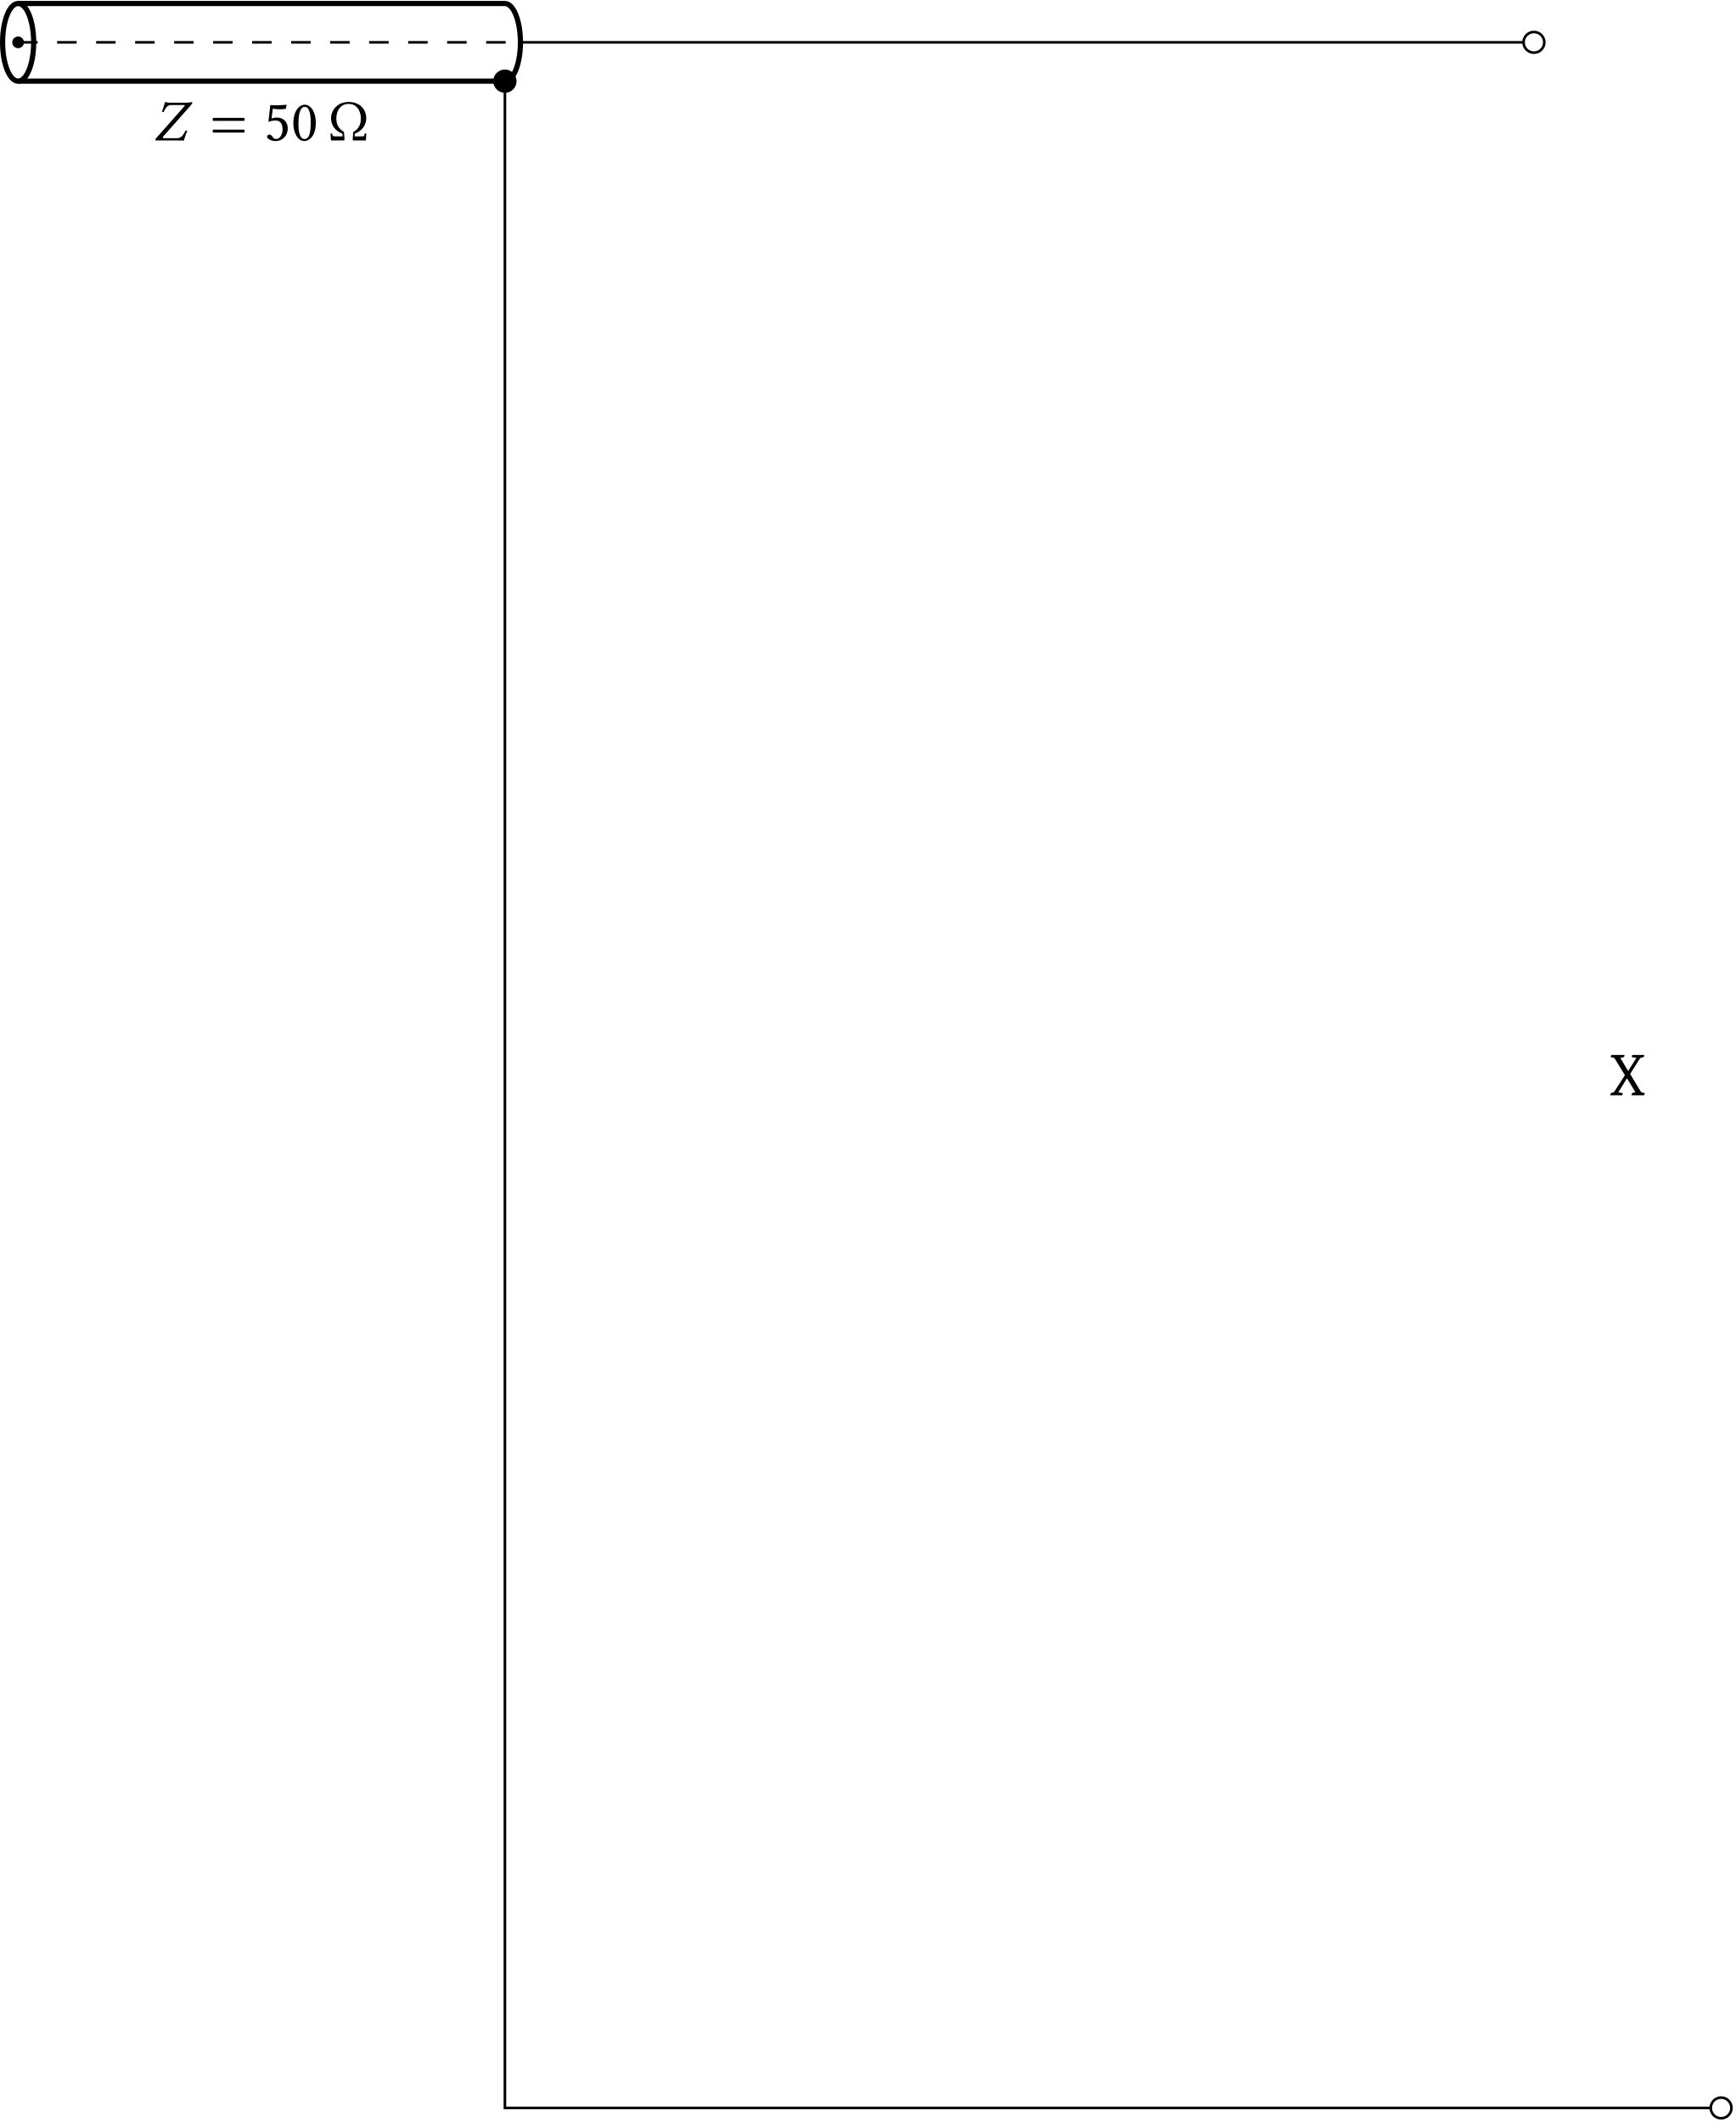
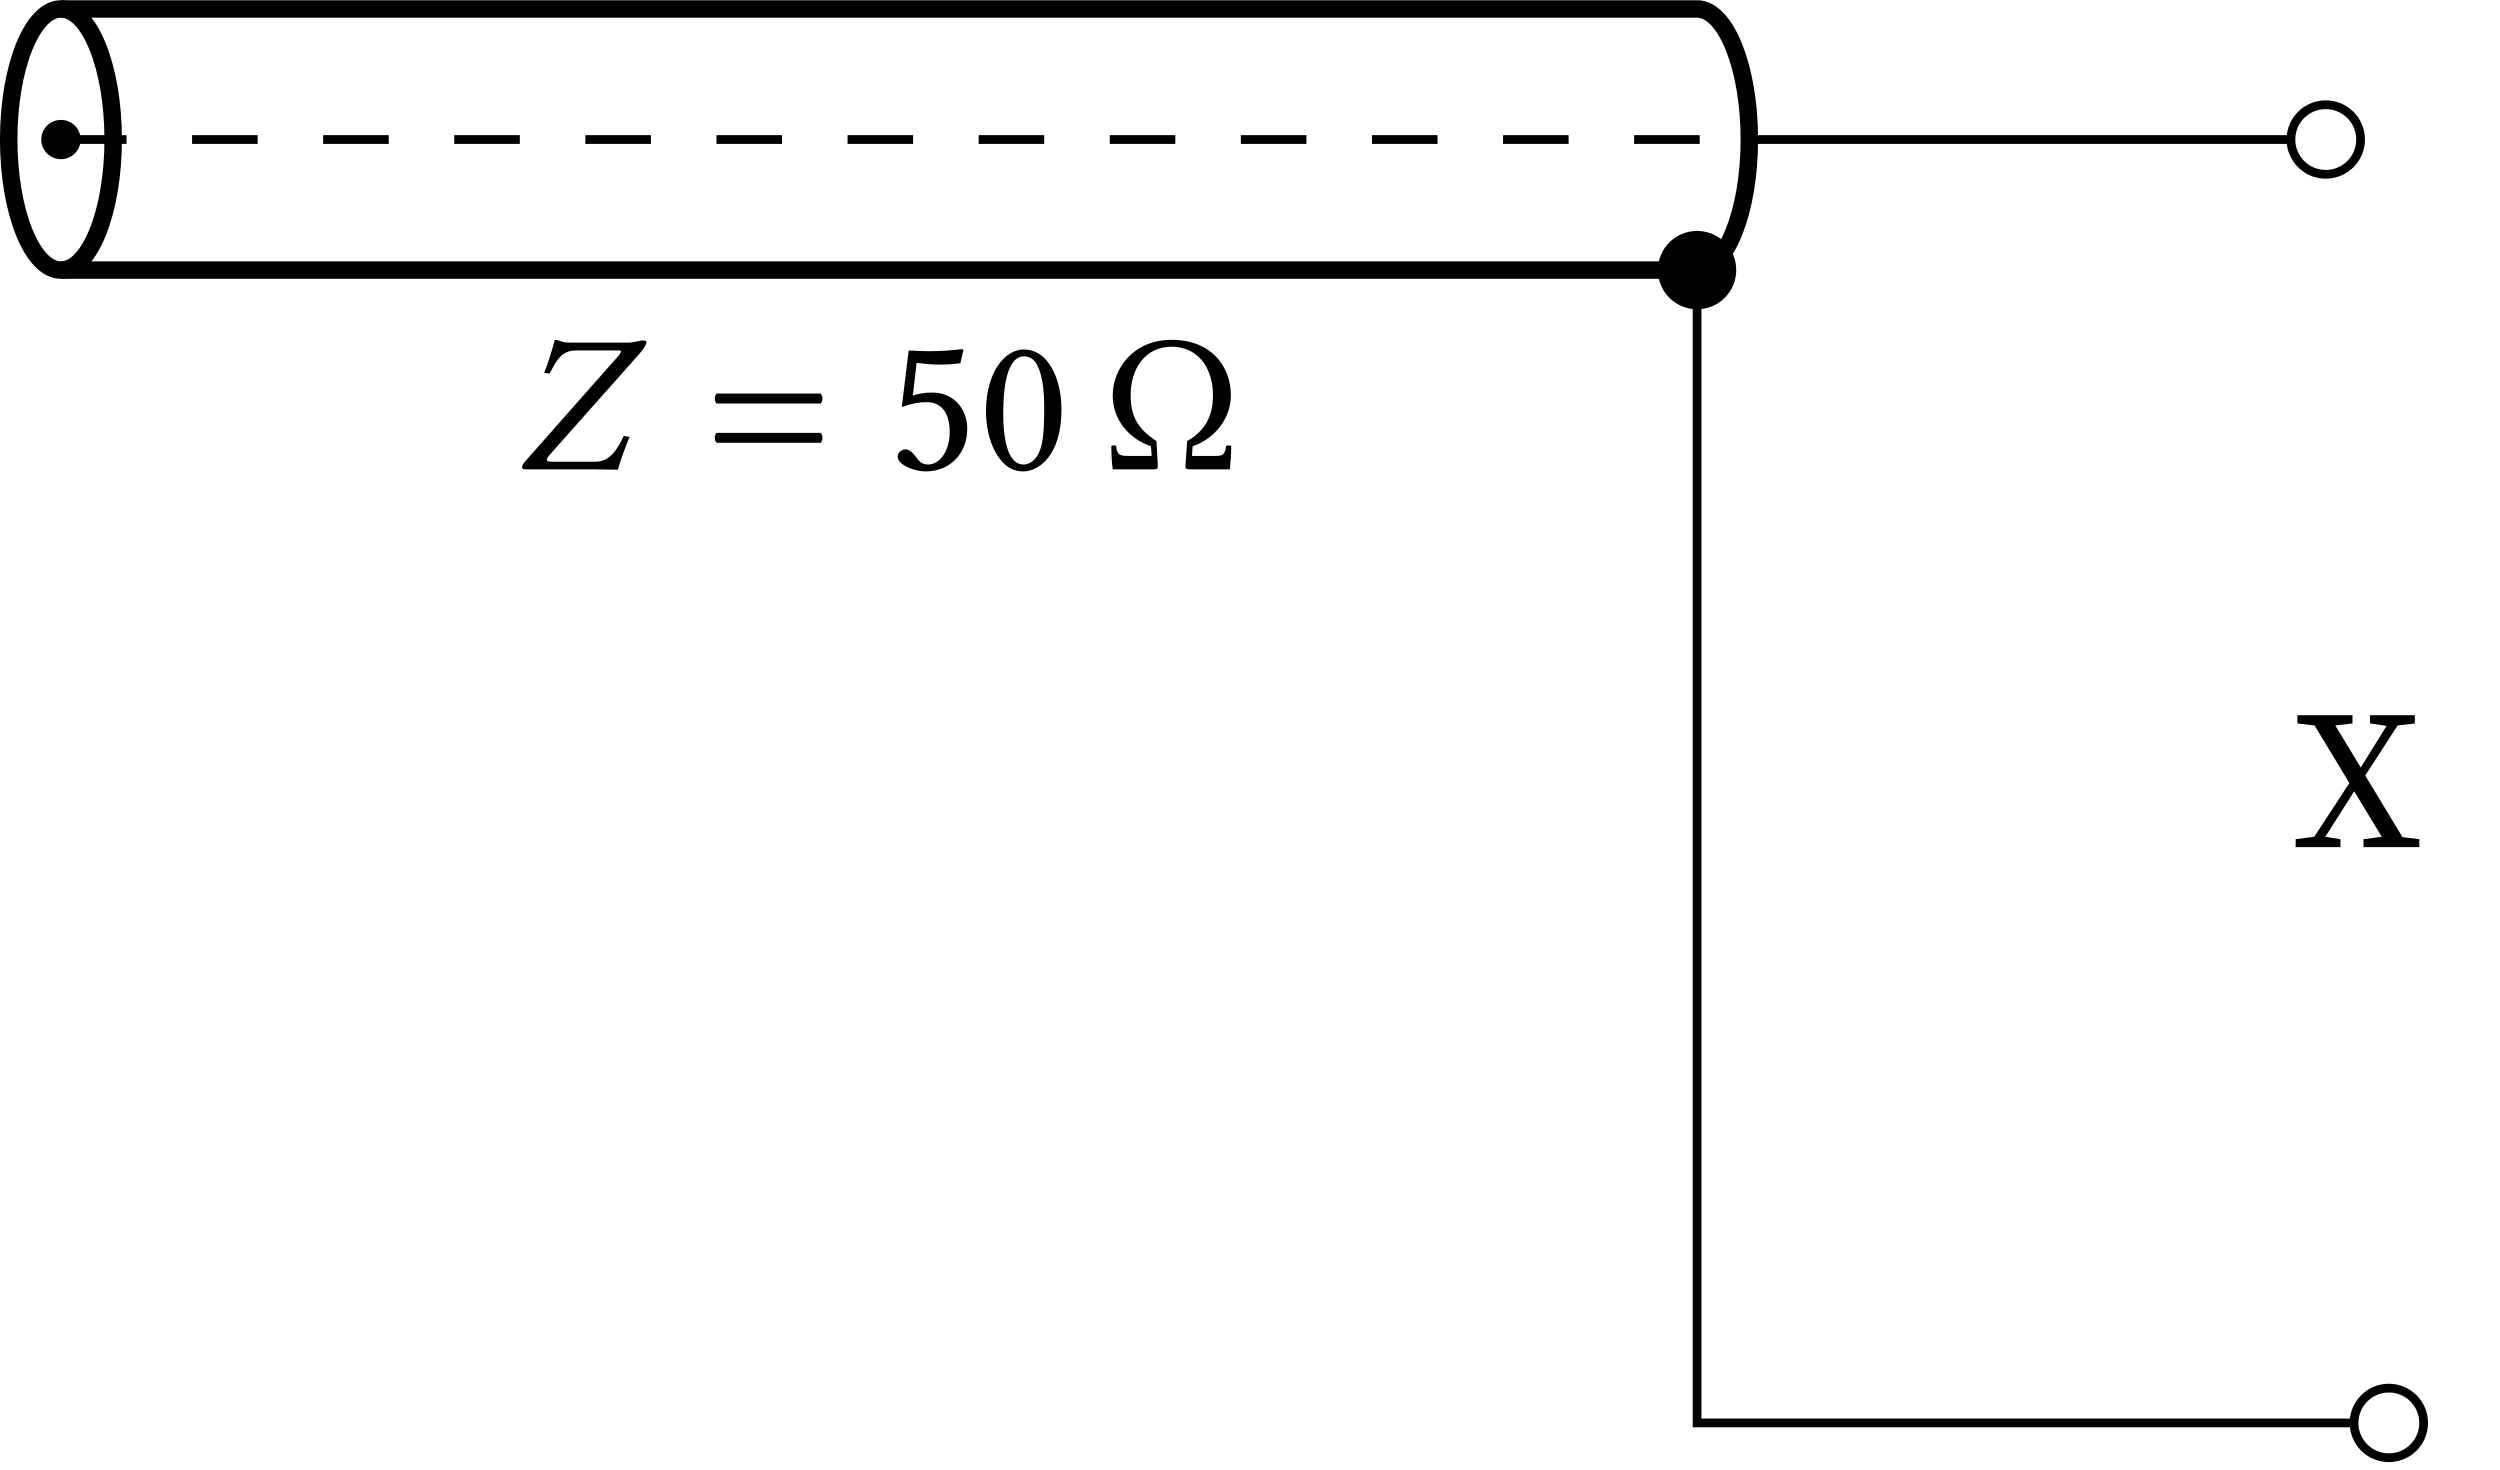
- <svg xmlns="http://www.w3.org/2000/svg" xmlns:xlink="http://www.w3.org/1999/xlink" width="265.579pt" height="324.763pt" viewBox="0 0 265.579 324.763" version="1.2">
+ <svg xmlns="http://www.w3.org/2000/svg" xmlns:xlink="http://www.w3.org/1999/xlink" width="113.385pt" height="66.661pt" viewBox="0 0 113.385 66.661">
  <defs>
    <g>
-       <symbol overflow="visible" id="glyph0-0">
-         <path style="stroke:none;" d="M 0.453 0 L 0.453 -6.266 L 4.812 -6.266 L 4.812 0 Z M 0.891 -0.453 L 4.375 -0.453 L 4.375 -5.812 L 0.891 -5.812 Z M 0.891 -0.453 " />
-       </symbol>
-       <symbol overflow="visible" id="glyph0-1">
-         <path style="stroke:none;" d="M 2.203 -6.172 C 2.211 -6.148 2.219 -6.125 2.219 -6.094 C 2.219 -5.938 2.113 -5.832 1.906 -5.781 L 1.578 -5.719 L 2.766 -3.719 L 2.781 -3.719 L 4.047 -5.734 L 3.453 -5.812 C 3.367 -5.82 3.328 -5.859 3.328 -5.922 C 3.328 -5.973 3.359 -6.055 3.422 -6.172 L 5.219 -6.172 C 5.227 -6.148 5.234 -6.125 5.234 -6.094 C 5.234 -5.926 5.129 -5.82 4.922 -5.781 L 4.625 -5.719 L 3.078 -3.266 L 4.766 -0.469 L 5.188 -0.359 C 5.27 -0.336 5.312 -0.305 5.312 -0.266 C 5.312 -0.234 5.273 -0.145 5.203 0 L 3.312 0 C 3.301 -0.02 3.297 -0.047 3.297 -0.078 C 3.297 -0.254 3.398 -0.363 3.609 -0.406 L 3.891 -0.453 L 2.609 -2.594 L 2.594 -2.594 L 1.266 -0.453 L 1.828 -0.359 C 1.91 -0.348 1.953 -0.316 1.953 -0.266 C 1.953 -0.203 1.922 -0.113 1.859 0 L 0.047 0 C 0.047 -0.02 0.047 -0.047 0.047 -0.078 C 0.047 -0.254 0.145 -0.363 0.344 -0.406 L 0.594 -0.469 L 2.281 -3.078 L 0.672 -5.703 L 0.234 -5.812 C 0.148 -5.832 0.109 -5.867 0.109 -5.922 C 0.109 -5.973 0.145 -6.055 0.219 -6.172 Z M 2.203 -6.172 " />
-       </symbol>
-       <symbol overflow="visible" id="glyph1-0">
-         <path style="stroke:none;" d="M 0 0 L 4.469 0 L 4.469 -6.25 L 0 -6.25 Z M 0.719 -0.453 L 2.234 -2.719 L 3.766 -0.453 Z M 0.453 -5.406 L 1.969 -3.125 L 0.453 -0.844 Z M 2.5 -3.125 L 4.031 -5.406 L 4.031 -0.844 Z M 2.234 -3.531 L 0.719 -5.797 L 3.766 -5.797 Z M 2.234 -3.531 " />
-       </symbol>
-       <symbol overflow="visible" id="glyph1-1">
-         <path style="stroke:none;" d="M 4.547 0.016 C 4.672 -0.484 4.875 -1.016 5.062 -1.484 L 4.797 -1.516 C 4.5 -0.875 4.156 -0.344 3.5 -0.344 L 1.5 -0.344 C 1.359 -0.344 1.297 -0.391 1.312 -0.469 C 1.312 -0.516 1.359 -0.562 1.406 -0.641 L 5.531 -5.297 C 5.766 -5.562 5.844 -5.719 5.844 -5.797 C 5.844 -5.844 5.797 -5.859 5.656 -5.859 C 5.547 -5.859 5.359 -5.797 5.094 -5.781 L 2.344 -5.781 C 1.938 -5.781 1.984 -5.859 1.672 -5.891 C 1.531 -5.406 1.328 -4.766 1.188 -4.391 L 1.438 -4.344 C 1.734 -4.969 1.984 -5.422 2.625 -5.422 L 4.609 -5.422 C 4.672 -5.422 4.688 -5.406 4.672 -5.344 C 4.672 -5.297 4.625 -5.25 4.578 -5.188 L 0.297 -0.344 C 0.234 -0.281 0.172 -0.172 0.172 -0.109 C 0.172 -0.031 0.219 0 0.328 0 L 3.453 0 C 3.688 0 4.547 0.016 4.547 0.016 Z M 4.547 0.016 " />
-       </symbol>
-       <symbol overflow="visible" id="glyph1-2">
-         <path style="stroke:none;" d="M 0.531 -1.656 C 0.422 -1.547 0.422 -1.312 0.531 -1.203 L 5.266 -1.203 C 5.375 -1.312 5.375 -1.547 5.266 -1.656 Z M 0.531 -3.453 C 0.422 -3.344 0.422 -3.109 0.531 -3 L 5.266 -3 C 5.375 -3.109 5.375 -3.344 5.266 -3.453 Z M 0.531 -3.453 " />
-       </symbol>
-       <symbol overflow="visible" id="glyph1-3">
-         <path style="stroke:none;" d="M 2.859 -1.688 C 2.859 -0.844 2.406 -0.219 1.875 -0.219 C 1.531 -0.219 1.422 -0.438 1.281 -0.625 C 1.156 -0.766 1.016 -0.906 0.828 -0.906 C 0.656 -0.906 0.484 -0.75 0.484 -0.578 C 0.484 -0.203 1.25 0.094 1.75 0.094 C 2.859 0.094 3.656 -0.719 3.656 -1.859 C 3.656 -2.719 3.047 -3.5 2.047 -3.5 C 1.672 -3.5 1.328 -3.422 1.172 -3.359 L 1.359 -4.859 C 1.688 -4.812 1.969 -4.766 2.406 -4.766 C 2.672 -4.766 2.969 -4.797 3.344 -4.828 L 3.484 -5.438 L 3.422 -5.469 C 2.906 -5.422 2.422 -5.375 1.953 -5.375 C 1.625 -5.375 1.297 -5.391 0.984 -5.422 L 0.688 -2.844 C 1.156 -3.016 1.5 -3.047 1.812 -3.047 C 2.406 -3.047 2.859 -2.672 2.859 -1.688 Z M 2.859 -1.688 " />
-       </symbol>
-       <symbol overflow="visible" id="glyph1-4">
-         <path style="stroke:none;" d="M 2.047 0.094 C 2.734 0.094 3.781 -0.609 3.781 -2.719 C 3.781 -3.594 3.562 -4.359 3.172 -4.875 C 2.938 -5.188 2.562 -5.469 2.078 -5.469 C 1.188 -5.469 0.344 -4.406 0.344 -2.625 C 0.344 -1.672 0.641 -0.781 1.141 -0.281 C 1.391 -0.031 1.688 0.094 2.047 0.094 Z M 2.078 -5.141 C 2.234 -5.141 2.375 -5.094 2.484 -5 C 2.75 -4.766 3 -4.078 3 -2.891 C 3 -2.062 2.969 -1.5 2.844 -1.031 C 2.656 -0.297 2.219 -0.219 2.047 -0.219 C 1.219 -0.219 1.125 -1.75 1.125 -2.531 C 1.125 -4.734 1.672 -5.141 2.078 -5.141 Z M 2.078 -5.141 " />
-       </symbol>
-       <symbol overflow="visible" id="glyph2-0">
-         <path style="stroke:none;" d="M 0 0 L 4.469 0 L 4.469 -6.25 L 0 -6.25 Z M 0.719 -0.453 L 2.234 -2.719 L 3.766 -0.453 Z M 0.453 -5.406 L 1.969 -3.125 L 0.453 -0.844 Z M 2.5 -3.125 L 4.031 -5.406 L 4.031 -0.844 Z M 2.234 -3.531 L 0.719 -5.797 L 3.766 -5.797 Z M 2.234 -3.531 " />
-       </symbol>
-       <symbol overflow="visible" id="glyph2-1">
-         <path style="stroke:none;" d="M 4.094 -1.047 C 5.078 -1.375 5.844 -2.297 5.844 -3.375 C 5.844 -4.703 4.922 -5.891 3.141 -5.891 C 1.375 -5.891 0.453 -4.562 0.453 -3.375 C 0.453 -2.234 1.234 -1.375 2.188 -1.047 L 2.234 -0.625 L 1.312 -0.625 C 1.281 -0.625 1.266 -0.625 1.234 -0.625 C 0.812 -0.625 0.656 -0.625 0.625 -1.062 C 0.547 -1.094 0.469 -1.094 0.391 -1.062 C 0.391 -0.703 0.406 -0.344 0.453 0 L 2.359 0 C 2.469 0 2.516 -0.047 2.516 -0.141 L 2.438 -1.281 C 1.625 -1.828 1.266 -2.375 1.266 -3.391 C 1.266 -4.531 1.891 -5.594 3.141 -5.594 C 4.312 -5.594 5.016 -4.641 5.016 -3.375 C 5.016 -2.406 4.672 -1.75 3.844 -1.281 L 3.766 -0.125 C 3.766 -0.047 3.812 0 3.922 0 L 5.781 0 C 5.812 -0.297 5.844 -0.703 5.844 -1.062 C 5.781 -1.094 5.703 -1.094 5.609 -1.062 C 5.562 -0.609 5.406 -0.609 5.062 -0.625 C 5.016 -0.625 4.984 -0.625 4.938 -0.625 L 4.062 -0.625 Z M 4.094 -1.047 " />
-       </symbol>
+       <g id="glyph-0-0">
+         <path d="M 0.172 -5.609 L 0.953 -5.516 L 2.531 -2.906 L 0.938 -0.469 L 0.094 -0.359 L 0.094 0 L 2.125 0 L 2.125 -0.359 L 1.438 -0.469 L 2.75 -2.531 L 4 -0.469 L 3.172 -0.359 L 3.172 0 L 5.703 0 L 5.703 -0.359 L 4.938 -0.453 L 3.25 -3.25 L 4.719 -5.516 L 5.5 -5.609 L 5.5 -5.984 L 3.469 -5.984 L 3.469 -5.609 L 4.219 -5.5 L 3.047 -3.609 L 1.891 -5.516 L 2.672 -5.609 L 2.672 -5.984 L 0.172 -5.984 Z M 0.172 -5.609 " />
+       </g>
+       <g id="glyph-1-0">
+         <path d="M 4.516 0.016 C 4.656 -0.484 4.859 -1.016 5.047 -1.469 L 4.781 -1.516 C 4.484 -0.875 4.141 -0.344 3.484 -0.344 L 1.484 -0.344 C 1.344 -0.344 1.281 -0.391 1.297 -0.469 C 1.312 -0.516 1.344 -0.562 1.406 -0.641 L 5.516 -5.266 C 5.75 -5.547 5.812 -5.688 5.812 -5.766 C 5.812 -5.828 5.781 -5.844 5.641 -5.844 C 5.531 -5.844 5.344 -5.781 5.078 -5.75 L 2.328 -5.75 C 1.922 -5.75 1.969 -5.844 1.656 -5.875 C 1.531 -5.391 1.328 -4.75 1.172 -4.375 L 1.422 -4.344 C 1.734 -4.953 1.969 -5.391 2.609 -5.391 L 4.578 -5.391 C 4.641 -5.391 4.672 -5.375 4.656 -5.328 C 4.641 -5.281 4.609 -5.234 4.562 -5.172 L 0.297 -0.344 C 0.234 -0.281 0.172 -0.172 0.172 -0.109 C 0.172 -0.031 0.219 0 0.328 0 L 3.438 0 C 3.672 0 4.516 0.016 4.516 0.016 Z M 4.516 0.016 " />
+       </g>
+       <g id="glyph-1-1">
+         <path d="M 0.531 -1.656 C 0.422 -1.547 0.422 -1.312 0.531 -1.203 L 5.25 -1.203 C 5.359 -1.312 5.359 -1.547 5.25 -1.656 Z M 0.531 -3.438 C 0.422 -3.328 0.422 -3.094 0.531 -2.984 L 5.25 -2.984 C 5.359 -3.094 5.359 -3.328 5.25 -3.438 Z M 0.531 -3.438 " />
+       </g>
+       <g id="glyph-1-2">
+         <path d="M 2.844 -1.688 C 2.844 -0.844 2.406 -0.219 1.859 -0.219 C 1.531 -0.219 1.406 -0.438 1.281 -0.609 C 1.156 -0.766 1.016 -0.906 0.828 -0.906 C 0.656 -0.906 0.484 -0.75 0.484 -0.578 C 0.484 -0.203 1.234 0.094 1.75 0.094 C 2.859 0.094 3.641 -0.719 3.641 -1.844 C 3.641 -2.719 3.047 -3.484 2.047 -3.484 C 1.656 -3.484 1.328 -3.406 1.172 -3.344 L 1.344 -4.828 C 1.672 -4.797 1.969 -4.75 2.391 -4.75 C 2.656 -4.75 2.969 -4.766 3.328 -4.812 L 3.469 -5.422 L 3.406 -5.453 C 2.906 -5.391 2.422 -5.359 1.938 -5.359 C 1.609 -5.359 1.297 -5.375 0.984 -5.391 L 0.672 -2.828 C 1.156 -3 1.484 -3.047 1.812 -3.047 C 2.391 -3.047 2.844 -2.656 2.844 -1.688 Z M 2.844 -1.688 " />
+       </g>
+       <g id="glyph-1-3">
+         <path d="M 2.031 0.094 C 2.719 0.094 3.766 -0.609 3.766 -2.703 C 3.766 -3.594 3.547 -4.344 3.156 -4.859 C 2.922 -5.172 2.547 -5.438 2.062 -5.438 C 1.188 -5.438 0.344 -4.391 0.344 -2.625 C 0.344 -1.672 0.641 -0.781 1.141 -0.281 C 1.391 -0.031 1.688 0.094 2.031 0.094 Z M 2.062 -5.125 C 2.219 -5.125 2.359 -5.078 2.469 -4.984 C 2.75 -4.75 2.984 -4.062 2.984 -2.875 C 2.984 -2.047 2.969 -1.484 2.844 -1.031 C 2.641 -0.297 2.203 -0.219 2.047 -0.219 C 1.219 -0.219 1.125 -1.75 1.125 -2.531 C 1.125 -4.719 1.672 -5.125 2.062 -5.125 Z M 2.062 -5.125 " />
+       </g>
+       <g id="glyph-2-0">
+         <path d="M 4.078 -1.047 C 5.062 -1.375 5.812 -2.297 5.812 -3.359 C 5.812 -4.688 4.906 -5.875 3.125 -5.875 C 1.375 -5.875 0.453 -4.547 0.453 -3.359 C 0.453 -2.219 1.219 -1.375 2.188 -1.047 L 2.219 -0.609 L 1.297 -0.609 C 1.281 -0.609 1.266 -0.609 1.234 -0.609 C 0.812 -0.609 0.656 -0.609 0.609 -1.062 C 0.547 -1.094 0.469 -1.094 0.391 -1.062 C 0.391 -0.703 0.406 -0.344 0.453 0 L 2.359 0 C 2.453 0 2.5 -0.047 2.5 -0.141 L 2.438 -1.281 C 1.609 -1.828 1.266 -2.375 1.266 -3.375 C 1.266 -4.516 1.891 -5.562 3.125 -5.562 C 4.297 -5.562 5 -4.625 5 -3.359 C 5 -2.406 4.641 -1.75 3.828 -1.281 L 3.75 -0.125 C 3.75 -0.047 3.797 0 3.906 0 L 5.766 0 C 5.797 -0.297 5.828 -0.703 5.828 -1.062 C 5.766 -1.094 5.688 -1.094 5.594 -1.062 C 5.547 -0.609 5.391 -0.609 5.047 -0.609 C 5 -0.609 4.953 -0.609 4.922 -0.609 L 4.047 -0.609 Z M 4.078 -1.047 " />
+       </g>
    </g>
-     <clipPath id="clip1">
-       <path d="M 0 0.141 L 91 0.141 L 91 24 L 0 24 Z M 0 0.141 " />
+     <clipPath id="clip-0">
+       <path clip-rule="nonzero" d="M 0 0.012 L 91 0.012 L 91 24 L 0 24 Z M 0 0.012 " />
    </clipPath>
-     <clipPath id="clip2">
-       <path d="M 0 0.141 L 17 0.141 L 17 24 L 0 24 Z M 0 0.141 " />
+     <clipPath id="clip-1">
+       <path clip-rule="nonzero" d="M 0 0.012 L 17 0.012 L 17 24 L 0 24 Z M 0 0.012 " />
    </clipPath>
-     <clipPath id="clip3">
-       <path d="M 227 0.141 L 242 0.141 L 242 14 L 227 14 Z M 227 0.141 " />
+     <clipPath id="clip-2">
+       <path clip-rule="nonzero" d="M 98 0.012 L 112.773 0.012 L 112.773 14 L 98 14 Z M 98 0.012 " />
    </clipPath>
-     <clipPath id="clip4">
-       <path d="M 261 321 L 265 321 L 265 324.387 L 261 324.387 Z M 261 321 " />
+     <clipPath id="clip-3">
+       <path clip-rule="nonzero" d="M 106 62 L 110 62 L 110 66.312 L 106 66.312 Z M 106 62 " />
    </clipPath>
-     <clipPath id="clip5">
-       <path d="M 256 315 L 265.16 315 L 265.16 324.387 L 256 324.387 Z M 256 315 " />
+     <clipPath id="clip-4">
+       <path clip-rule="nonzero" d="M 101 57 L 112.773 57 L 112.773 66.312 L 101 66.312 Z M 101 57 " />
    </clipPath>
  </defs>
-   <g id="surface1">
-     <g clip-path="url(#clip1)" clip-rule="nonzero">
-       <path style="fill:none;stroke-width:0.797;stroke-linecap:butt;stroke-linejoin:miter;stroke:rgb(0%,0%,0%);stroke-opacity:1;stroke-miterlimit:10;" d="M -37.305 -5.952 L 37.305 -5.952 C 38.62 -5.952 39.684 -3.287 39.684 -0.001 C 39.684 3.29 38.62 5.954 37.305 5.954 L -37.305 5.954 C -38.62 5.954 -39.684 3.29 -39.684 -0.001 C -39.684 -3.287 -38.62 -5.952 -37.305 -5.952 " transform="matrix(0.998417,0,0,-0.998417,40.01956,6.479638)" />
-     </g>
-     <g clip-path="url(#clip2)" clip-rule="nonzero">
-       <path style="fill:none;stroke-width:0.797;stroke-linecap:butt;stroke-linejoin:miter;stroke:rgb(0%,0%,0%);stroke-opacity:1;stroke-miterlimit:10;" d="M -37.305 -5.952 C -35.991 -5.952 -34.922 -3.287 -34.922 -0.001 C -34.922 3.29 -35.991 5.954 -37.305 5.954 " transform="matrix(0.998417,0,0,-0.998417,40.01956,6.479638)" />
-     </g>
-     <path style="fill:none;stroke-width:0.399;stroke-linecap:butt;stroke-linejoin:miter;stroke:rgb(0%,0%,0%);stroke-opacity:1;stroke-miterlimit:10;" d="M 39.684 -0.001 L 117.354 -0.001 M 117.354 -0.001 L 195.023 -0.001 " transform="matrix(0.998417,0,0,-0.998417,40.01956,6.479638)" />
-     <path style=" stroke:none;fill-rule:nonzero;fill:rgb(100%,100%,100%);fill-opacity:1;" d="M 236.32 6.48 C 236.32 5.605 235.609 4.895 234.734 4.895 C 233.859 4.895 233.148 5.605 233.148 6.48 C 233.148 7.355 233.859 8.062 234.734 8.062 C 235.609 8.062 236.32 7.355 236.32 6.48 Z M 236.32 6.48 " />
-     <g clip-path="url(#clip3)" clip-rule="nonzero">
-       <path style="fill:none;stroke-width:0.399;stroke-linecap:butt;stroke-linejoin:miter;stroke:rgb(0%,0%,0%);stroke-opacity:1;stroke-miterlimit:10;" d="M 196.612 -0.001 C 196.612 0.876 195.9 1.588 195.023 1.588 C 194.147 1.588 193.435 0.876 193.435 -0.001 C 193.435 -0.877 194.147 -1.585 195.023 -1.585 C 195.9 -1.585 196.612 -0.877 196.612 -0.001 Z M 196.612 -0.001 " transform="matrix(0.998417,0,0,-0.998417,40.01956,6.479638)" />
-     </g>
-     <path style="fill:none;stroke-width:0.399;stroke-linecap:butt;stroke-linejoin:miter;stroke:rgb(0%,0%,0%);stroke-opacity:1;stroke-miterlimit:10;" d="M 37.305 -5.952 L 37.305 -5.952 M 37.305 -5.952 L 37.305 -316.631 L 223.713 -316.631 M 223.713 -316.631 L 223.713 -316.631 " transform="matrix(0.998417,0,0,-0.998417,40.01956,6.479638)" />
-     <path style="fill-rule:nonzero;fill:rgb(0%,0%,0%);fill-opacity:1;stroke-width:0.399;stroke-linecap:butt;stroke-linejoin:miter;stroke:rgb(0%,0%,0%);stroke-opacity:1;stroke-miterlimit:10;" d="M 38.89 -5.952 C 38.89 -5.075 38.181 -4.367 37.305 -4.367 C 36.429 -4.367 35.717 -5.075 35.717 -5.952 C 35.717 -6.828 36.429 -7.54 37.305 -7.54 C 38.181 -7.54 38.89 -6.828 38.89 -5.952 Z M 38.89 -5.952 " transform="matrix(0.998417,0,0,-0.998417,40.01956,6.479638)" />
-     <g clip-path="url(#clip4)" clip-rule="nonzero">
-       <path style=" stroke:none;fill-rule:nonzero;fill:rgb(100%,100%,100%);fill-opacity:1;" d="M 264.961 322.609 C 264.961 321.734 264.254 321.023 263.379 321.023 C 262.504 321.023 261.793 321.734 261.793 322.609 C 261.793 323.484 262.504 324.191 263.379 324.191 C 264.254 324.191 264.961 323.484 264.961 322.609 Z M 264.961 322.609 " />
-     </g>
-     <g clip-path="url(#clip5)" clip-rule="nonzero">
-       <path style="fill:none;stroke-width:0.399;stroke-linecap:butt;stroke-linejoin:miter;stroke:rgb(0%,0%,0%);stroke-opacity:1;stroke-miterlimit:10;" d="M 225.298 -316.631 C 225.298 -315.754 224.59 -315.042 223.713 -315.042 C 222.837 -315.042 222.125 -315.754 222.125 -316.631 C 222.125 -317.507 222.837 -318.215 223.713 -318.215 C 224.59 -318.215 225.298 -317.507 225.298 -316.631 Z M 225.298 -316.631 " transform="matrix(0.998417,0,0,-0.998417,40.01956,6.479638)" />
-     </g>
-     <path style="fill:none;stroke-width:0.399;stroke-linecap:butt;stroke-linejoin:miter;stroke:rgb(0%,0%,0%);stroke-opacity:1;stroke-dasharray:2.989,2.989;stroke-miterlimit:10;" d="M -37.305 -0.001 L 39.684 -0.001 " transform="matrix(0.998417,0,0,-0.998417,40.01956,6.479638)" />
-     <path style=" stroke:none;fill-rule:nonzero;fill:rgb(0%,0%,0%);fill-opacity:1;" d="M 3.668 6.48 C 3.668 5.984 3.27 5.586 2.773 5.586 C 2.281 5.586 1.879 5.984 1.879 6.48 C 1.879 6.973 2.281 7.375 2.773 7.375 C 3.27 7.375 3.668 6.973 3.668 6.48 Z M 3.668 6.48 " />
-     <g style="fill:rgb(0%,0%,0%);fill-opacity:1;">
-       <use xlink:href="#glyph0-1" x="246.377" y="167.63" />
-     </g>
-     <g style="fill:rgb(0%,0%,0%);fill-opacity:1;">
-       <use xlink:href="#glyph1-1" x="23.597" y="21.496" />
-     </g>
-     <g style="fill:rgb(0%,0%,0%);fill-opacity:1;">
-       <use xlink:href="#glyph1-2" x="32.092" y="21.496" />
-     </g>
-     <g style="fill:rgb(0%,0%,0%);fill-opacity:1;">
-       <use xlink:href="#glyph1-3" x="40.382" y="21.496" />
-       <use xlink:href="#glyph1-4" x="44.545" y="21.496" />
-     </g>
-     <g style="fill:rgb(0%,0%,0%);fill-opacity:1;">
-       <use xlink:href="#glyph2-1" x="50.204" y="21.496" />
-     </g>
+   <g clip-path="url(#clip-0)">
+     <path fill="none" stroke-width="0.797" stroke-linecap="butt" stroke-linejoin="miter" stroke="rgb(0%, 0%, 0%)" stroke-opacity="1" stroke-miterlimit="10" d="M -37.302 -5.954 L 37.303 -5.954 C 38.619 -5.954 39.687 -3.287 39.687 -0 C 39.687 3.287 38.619 5.954 37.303 5.954 L -37.302 5.954 C -38.618 5.954 -39.686 3.287 -39.686 -0 C -39.686 -3.287 -38.618 -5.954 -37.302 -5.954 " transform="matrix(0.994605, 0, 0, -0.994605, 39.86676, 6.327962)" />
+   </g>
+   <g clip-path="url(#clip-1)">
+     <path fill="none" stroke-width="0.797" stroke-linecap="butt" stroke-linejoin="miter" stroke="rgb(0%, 0%, 0%)" stroke-opacity="1" stroke-miterlimit="10" d="M -37.302 -5.954 C -35.991 -5.954 -34.922 -3.287 -34.922 -0 C -34.922 3.287 -35.991 5.954 -37.302 5.954 " transform="matrix(0.994605, 0, 0, -0.994605, 39.86676, 6.327962)" />
+   </g>
+   <path fill="none" stroke-width="0.399" stroke-linecap="butt" stroke-linejoin="miter" stroke="rgb(0%, 0%, 0%)" stroke-opacity="1" stroke-miterlimit="10" d="M 39.687 -0 L 52.828 -0 M 52.828 -0 L 65.97 -0 " transform="matrix(0.994605, 0, 0, -0.994605, 39.86676, 6.327962)" />
+   <path fill-rule="nonzero" fill="rgb(100%, 100%, 100%)" fill-opacity="1" d="M 107.062 6.328 C 107.062 5.457 106.355 4.75 105.48 4.75 C 104.609 4.75 103.902 5.457 103.902 6.328 C 103.902 7.199 104.609 7.906 105.48 7.906 C 106.355 7.906 107.062 7.199 107.062 6.328 Z M 107.062 6.328 " />
+   <g clip-path="url(#clip-2)">
+     <path fill="none" stroke-width="0.399" stroke-linecap="butt" stroke-linejoin="miter" stroke="rgb(0%, 0%, 0%)" stroke-opacity="1" stroke-miterlimit="10" d="M 67.56 -0 C 67.56 0.876 66.849 1.587 65.97 1.587 C 65.094 1.587 64.383 0.876 64.383 -0 C 64.383 -0.876 65.094 -1.587 65.97 -1.587 C 66.849 -1.587 67.56 -0.876 67.56 -0 Z M 67.56 -0 " transform="matrix(0.994605, 0, 0, -0.994605, 39.86676, 6.327962)" />
+   </g>
+   <path fill="none" stroke-width="0.399" stroke-linecap="butt" stroke-linejoin="miter" stroke="rgb(0%, 0%, 0%)" stroke-opacity="1" stroke-miterlimit="10" d="M 37.303 -5.954 L 37.303 -5.954 M 37.303 -5.954 L 37.303 -58.523 L 68.848 -58.523 M 68.848 -58.523 L 68.848 -58.523 " transform="matrix(0.994605, 0, 0, -0.994605, 39.86676, 6.327962)" />
+   <path fill-rule="nonzero" fill="rgb(0%, 0%, 0%)" fill-opacity="1" stroke-width="0.399" stroke-linecap="butt" stroke-linejoin="miter" stroke="rgb(0%, 0%, 0%)" stroke-opacity="1" stroke-miterlimit="10" d="M 38.89 -5.954 C 38.89 -5.074 38.179 -4.367 37.303 -4.367 C 36.427 -4.367 35.717 -5.074 35.717 -5.954 C 35.717 -6.83 36.427 -7.541 37.303 -7.541 C 38.179 -7.541 38.89 -6.83 38.89 -5.954 Z M 38.89 -5.954 " transform="matrix(0.994605, 0, 0, -0.994605, 39.86676, 6.327962)" />
+   <g clip-path="url(#clip-3)">
+     <path fill-rule="nonzero" fill="rgb(100%, 100%, 100%)" fill-opacity="1" d="M 109.922 64.535 C 109.922 63.664 109.215 62.957 108.344 62.957 C 107.473 62.957 106.766 63.664 106.766 64.535 C 106.766 65.41 107.473 66.113 108.344 66.113 C 109.215 66.113 109.922 65.41 109.922 64.535 Z M 109.922 64.535 " />
+   </g>
+   <g clip-path="url(#clip-4)">
+     <path fill="none" stroke-width="0.399" stroke-linecap="butt" stroke-linejoin="miter" stroke="rgb(0%, 0%, 0%)" stroke-opacity="1" stroke-miterlimit="10" d="M 70.435 -58.523 C 70.435 -57.647 69.724 -56.936 68.848 -56.936 C 67.973 -56.936 67.262 -57.647 67.262 -58.523 C 67.262 -59.403 67.973 -60.11 68.848 -60.11 C 69.724 -60.11 70.435 -59.403 70.435 -58.523 Z M 70.435 -58.523 " transform="matrix(0.994605, 0, 0, -0.994605, 39.86676, 6.327962)" />
+   </g>
+   <path fill="none" stroke-width="0.399" stroke-linecap="butt" stroke-linejoin="miter" stroke="rgb(0%, 0%, 0%)" stroke-opacity="1" stroke-dasharray="2.989 2.989" stroke-miterlimit="10" d="M -37.302 -0 L 39.687 -0 " transform="matrix(0.994605, 0, 0, -0.994605, 39.86676, 6.327962)" />
+   <path fill-rule="nonzero" fill="rgb(0%, 0%, 0%)" fill-opacity="1" d="M 3.656 6.328 C 3.656 5.836 3.258 5.438 2.766 5.438 C 2.27 5.438 1.871 5.836 1.871 6.328 C 1.871 6.82 2.27 7.219 2.766 7.219 C 3.258 7.219 3.656 6.82 3.656 6.328 Z M 3.656 6.328 " />
+   <g fill="rgb(0%, 0%, 0%)" fill-opacity="1">
+     <use xlink:href="#glyph-0-0" x="104.023" y="38.42" />
+   </g>
+   <g fill="rgb(0%, 0%, 0%)" fill-opacity="1">
+     <use xlink:href="#glyph-1-0" x="23.507" y="21.287" />
+   </g>
+   <g fill="rgb(0%, 0%, 0%)" fill-opacity="1">
+     <use xlink:href="#glyph-1-1" x="31.97" y="21.287" />
+   </g>
+   <g fill="rgb(0%, 0%, 0%)" fill-opacity="1">
+     <use xlink:href="#glyph-1-2" x="40.228" y="21.287" />
+     <use xlink:href="#glyph-1-3" x="44.375" y="21.287" />
+   </g>
+   <g fill="rgb(0%, 0%, 0%)" fill-opacity="1">
+     <use xlink:href="#glyph-2-0" x="50.013" y="21.287" />
  </g>
</svg>
